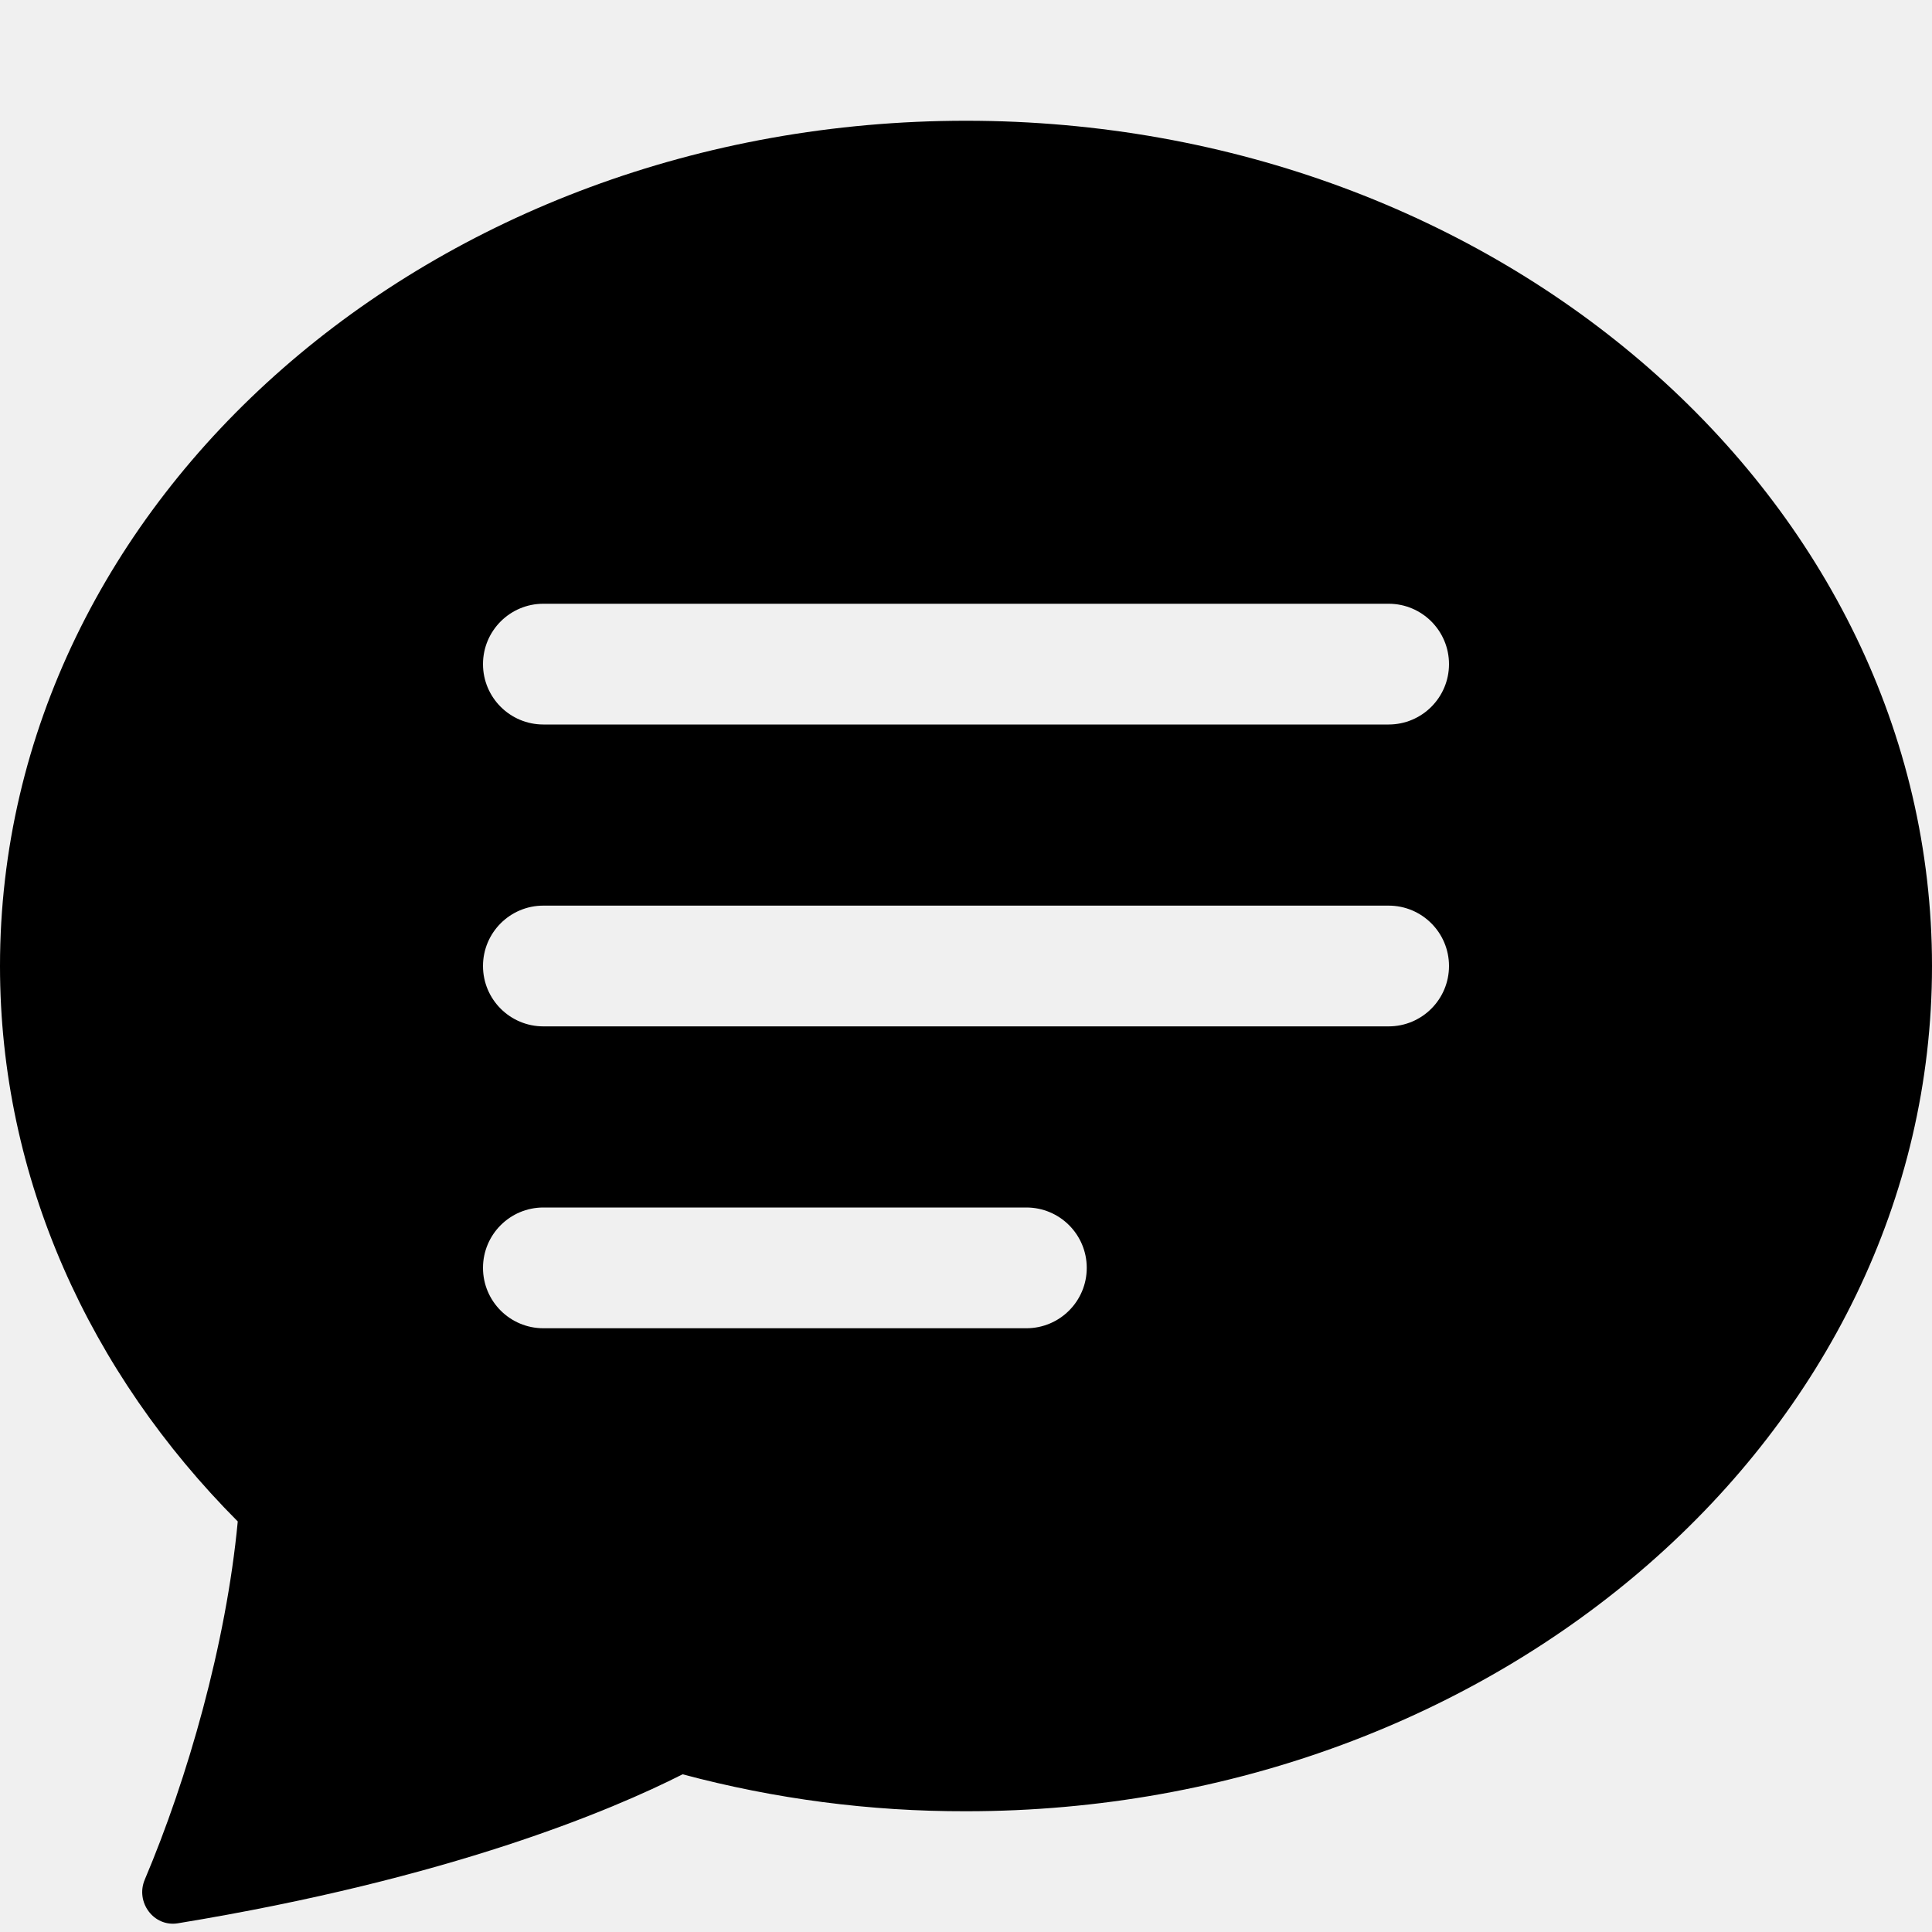
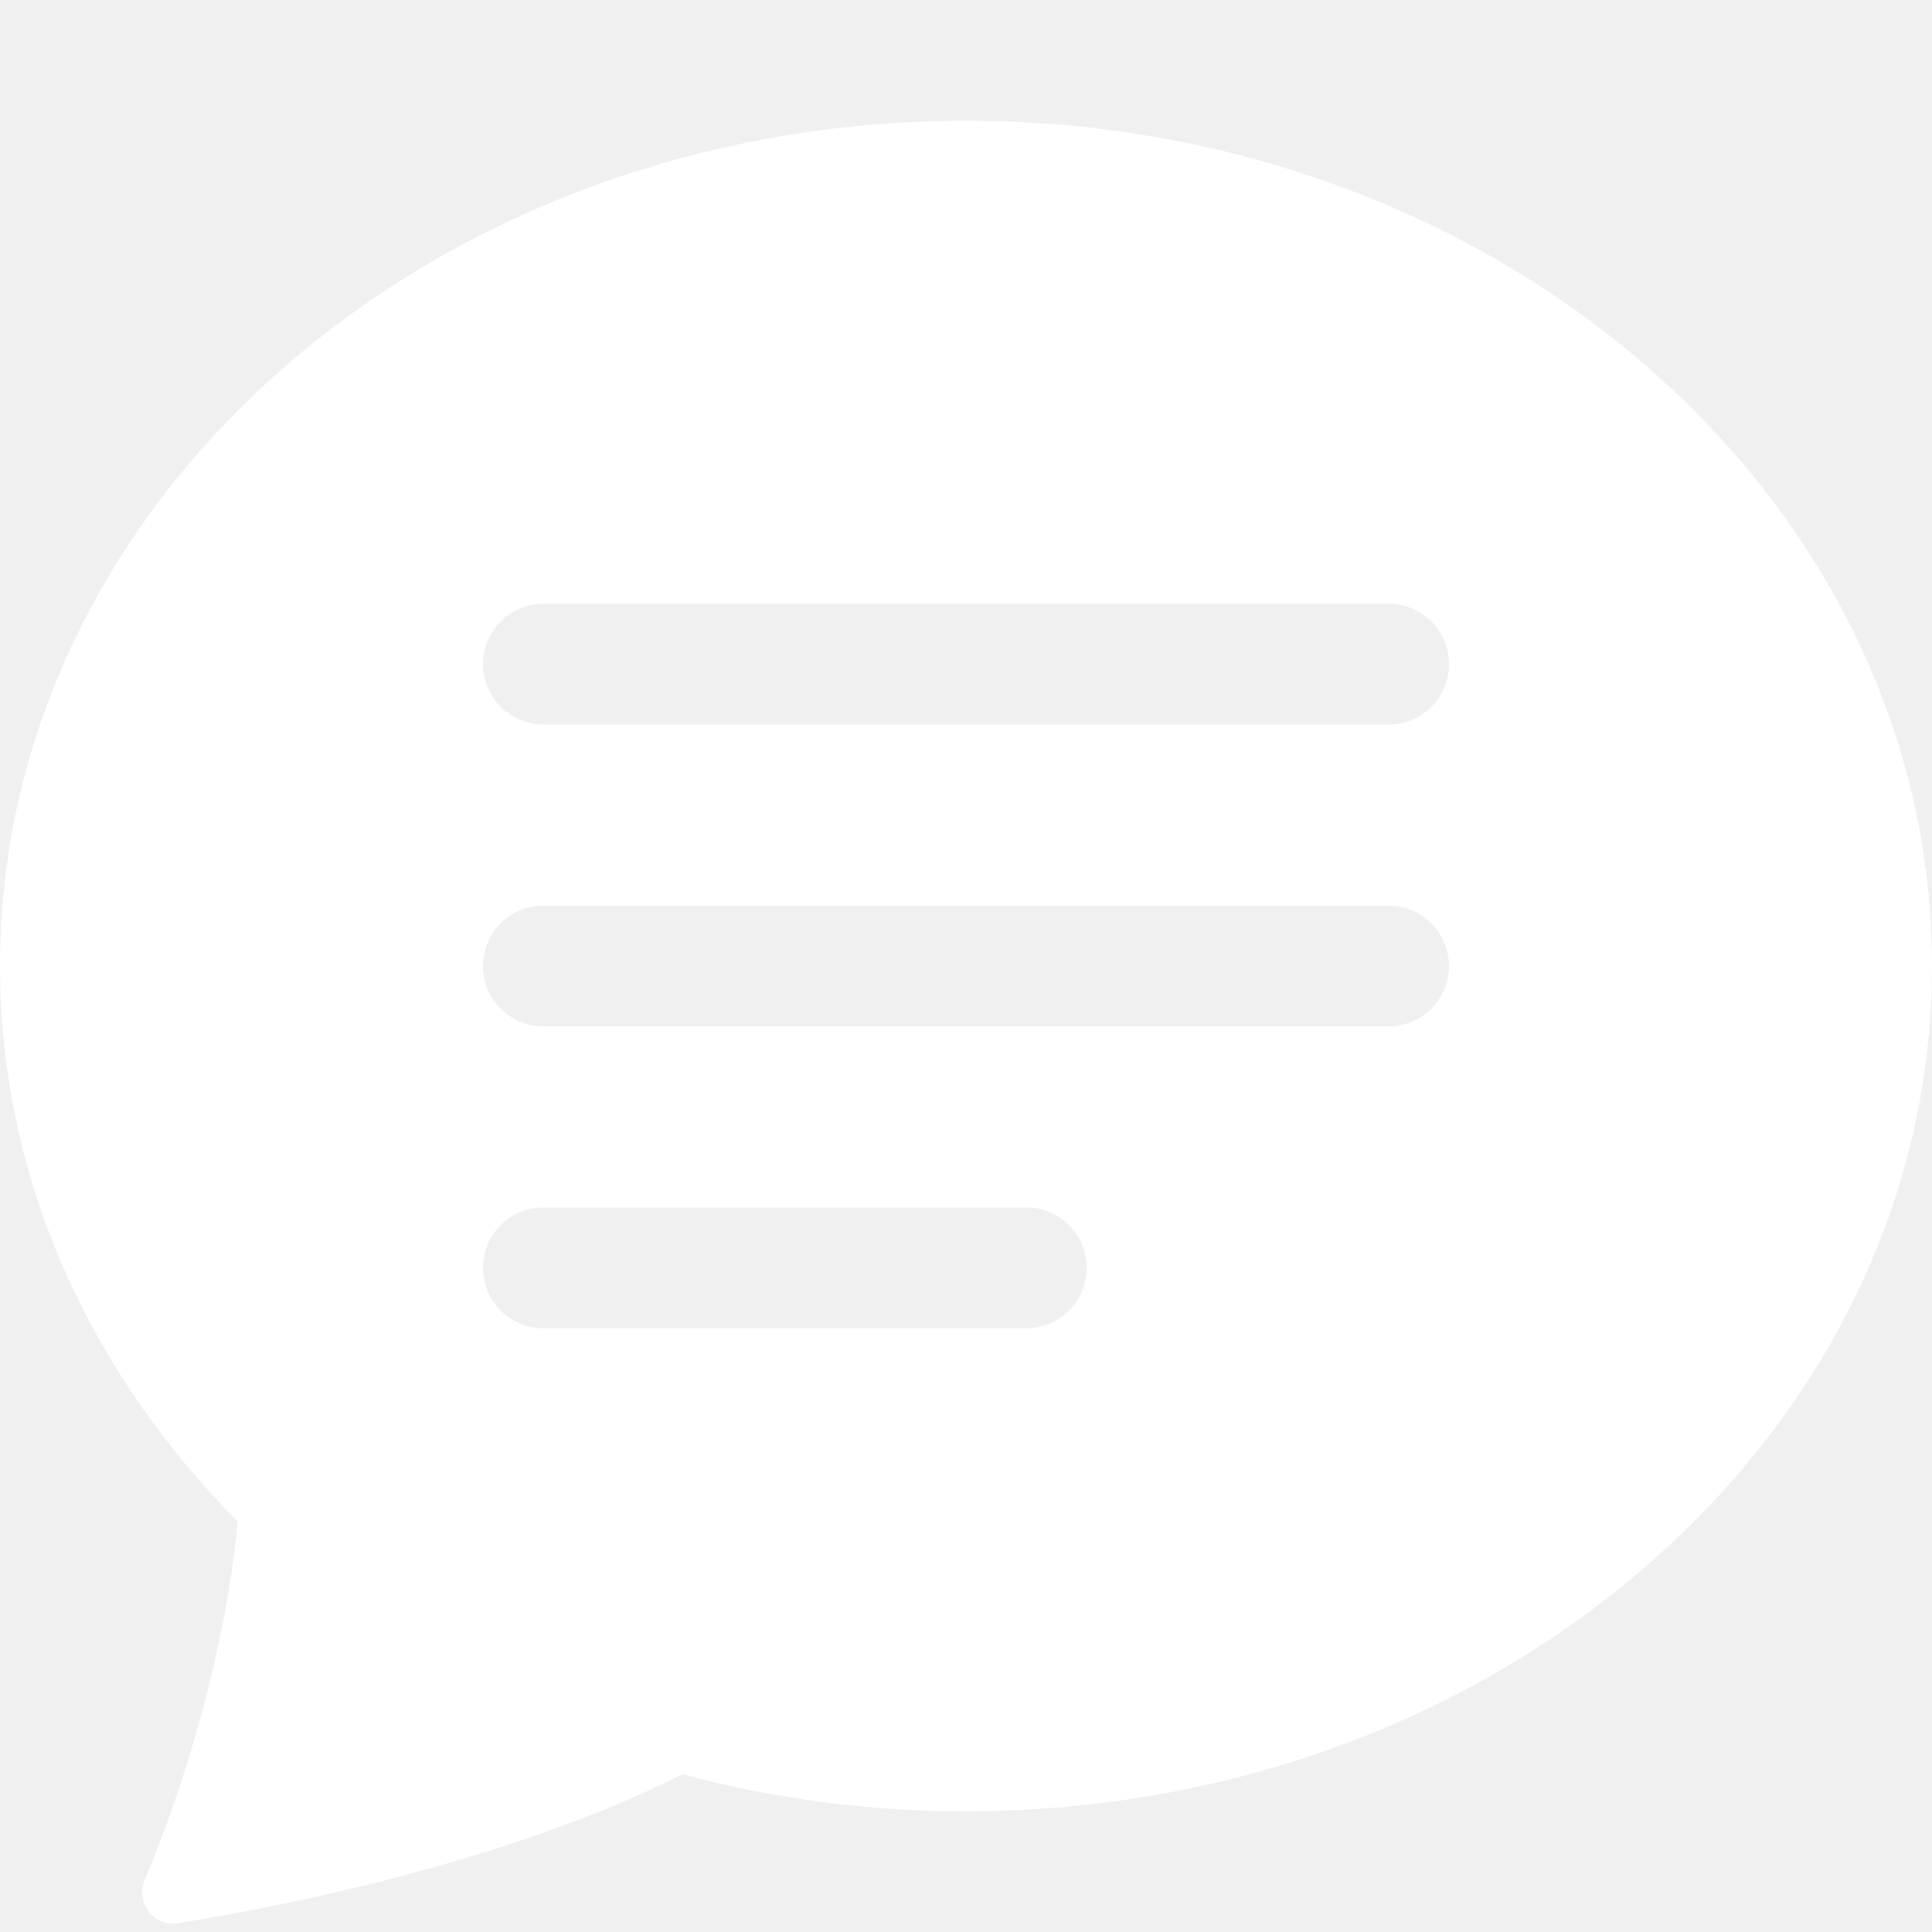
- <svg xmlns="http://www.w3.org/2000/svg" width="16" height="16" fill="currentColor" class="bi bi-chat-text-fill" viewBox="0 0 16 16">
+ <svg xmlns="http://www.w3.org/2000/svg" width="16" height="16" fill="white" class="bi bi-chat-text-fill" viewBox="0 0 16 16">
  <path d="M16 8c0 3.866-3.582 7-8 7a9 9 0 0 1-2.347-.306c-.584.296-1.925.864-4.181 1.234-.2.032-.352-.176-.273-.362.354-.836.674-1.95.77-2.966C.744 11.37 0 9.76 0 8c0-3.866 3.582-7 8-7s8 3.134 8 7M4.5 5a.5.5 0 0 0 0 1h7a.5.5 0 0 0 0-1zm0 2.5a.5.5 0 0 0 0 1h7a.5.5 0 0 0 0-1zm0 2.5a.5.5 0 0 0 0 1h4a.5.5 0 0 0 0-1z" />
</svg>
